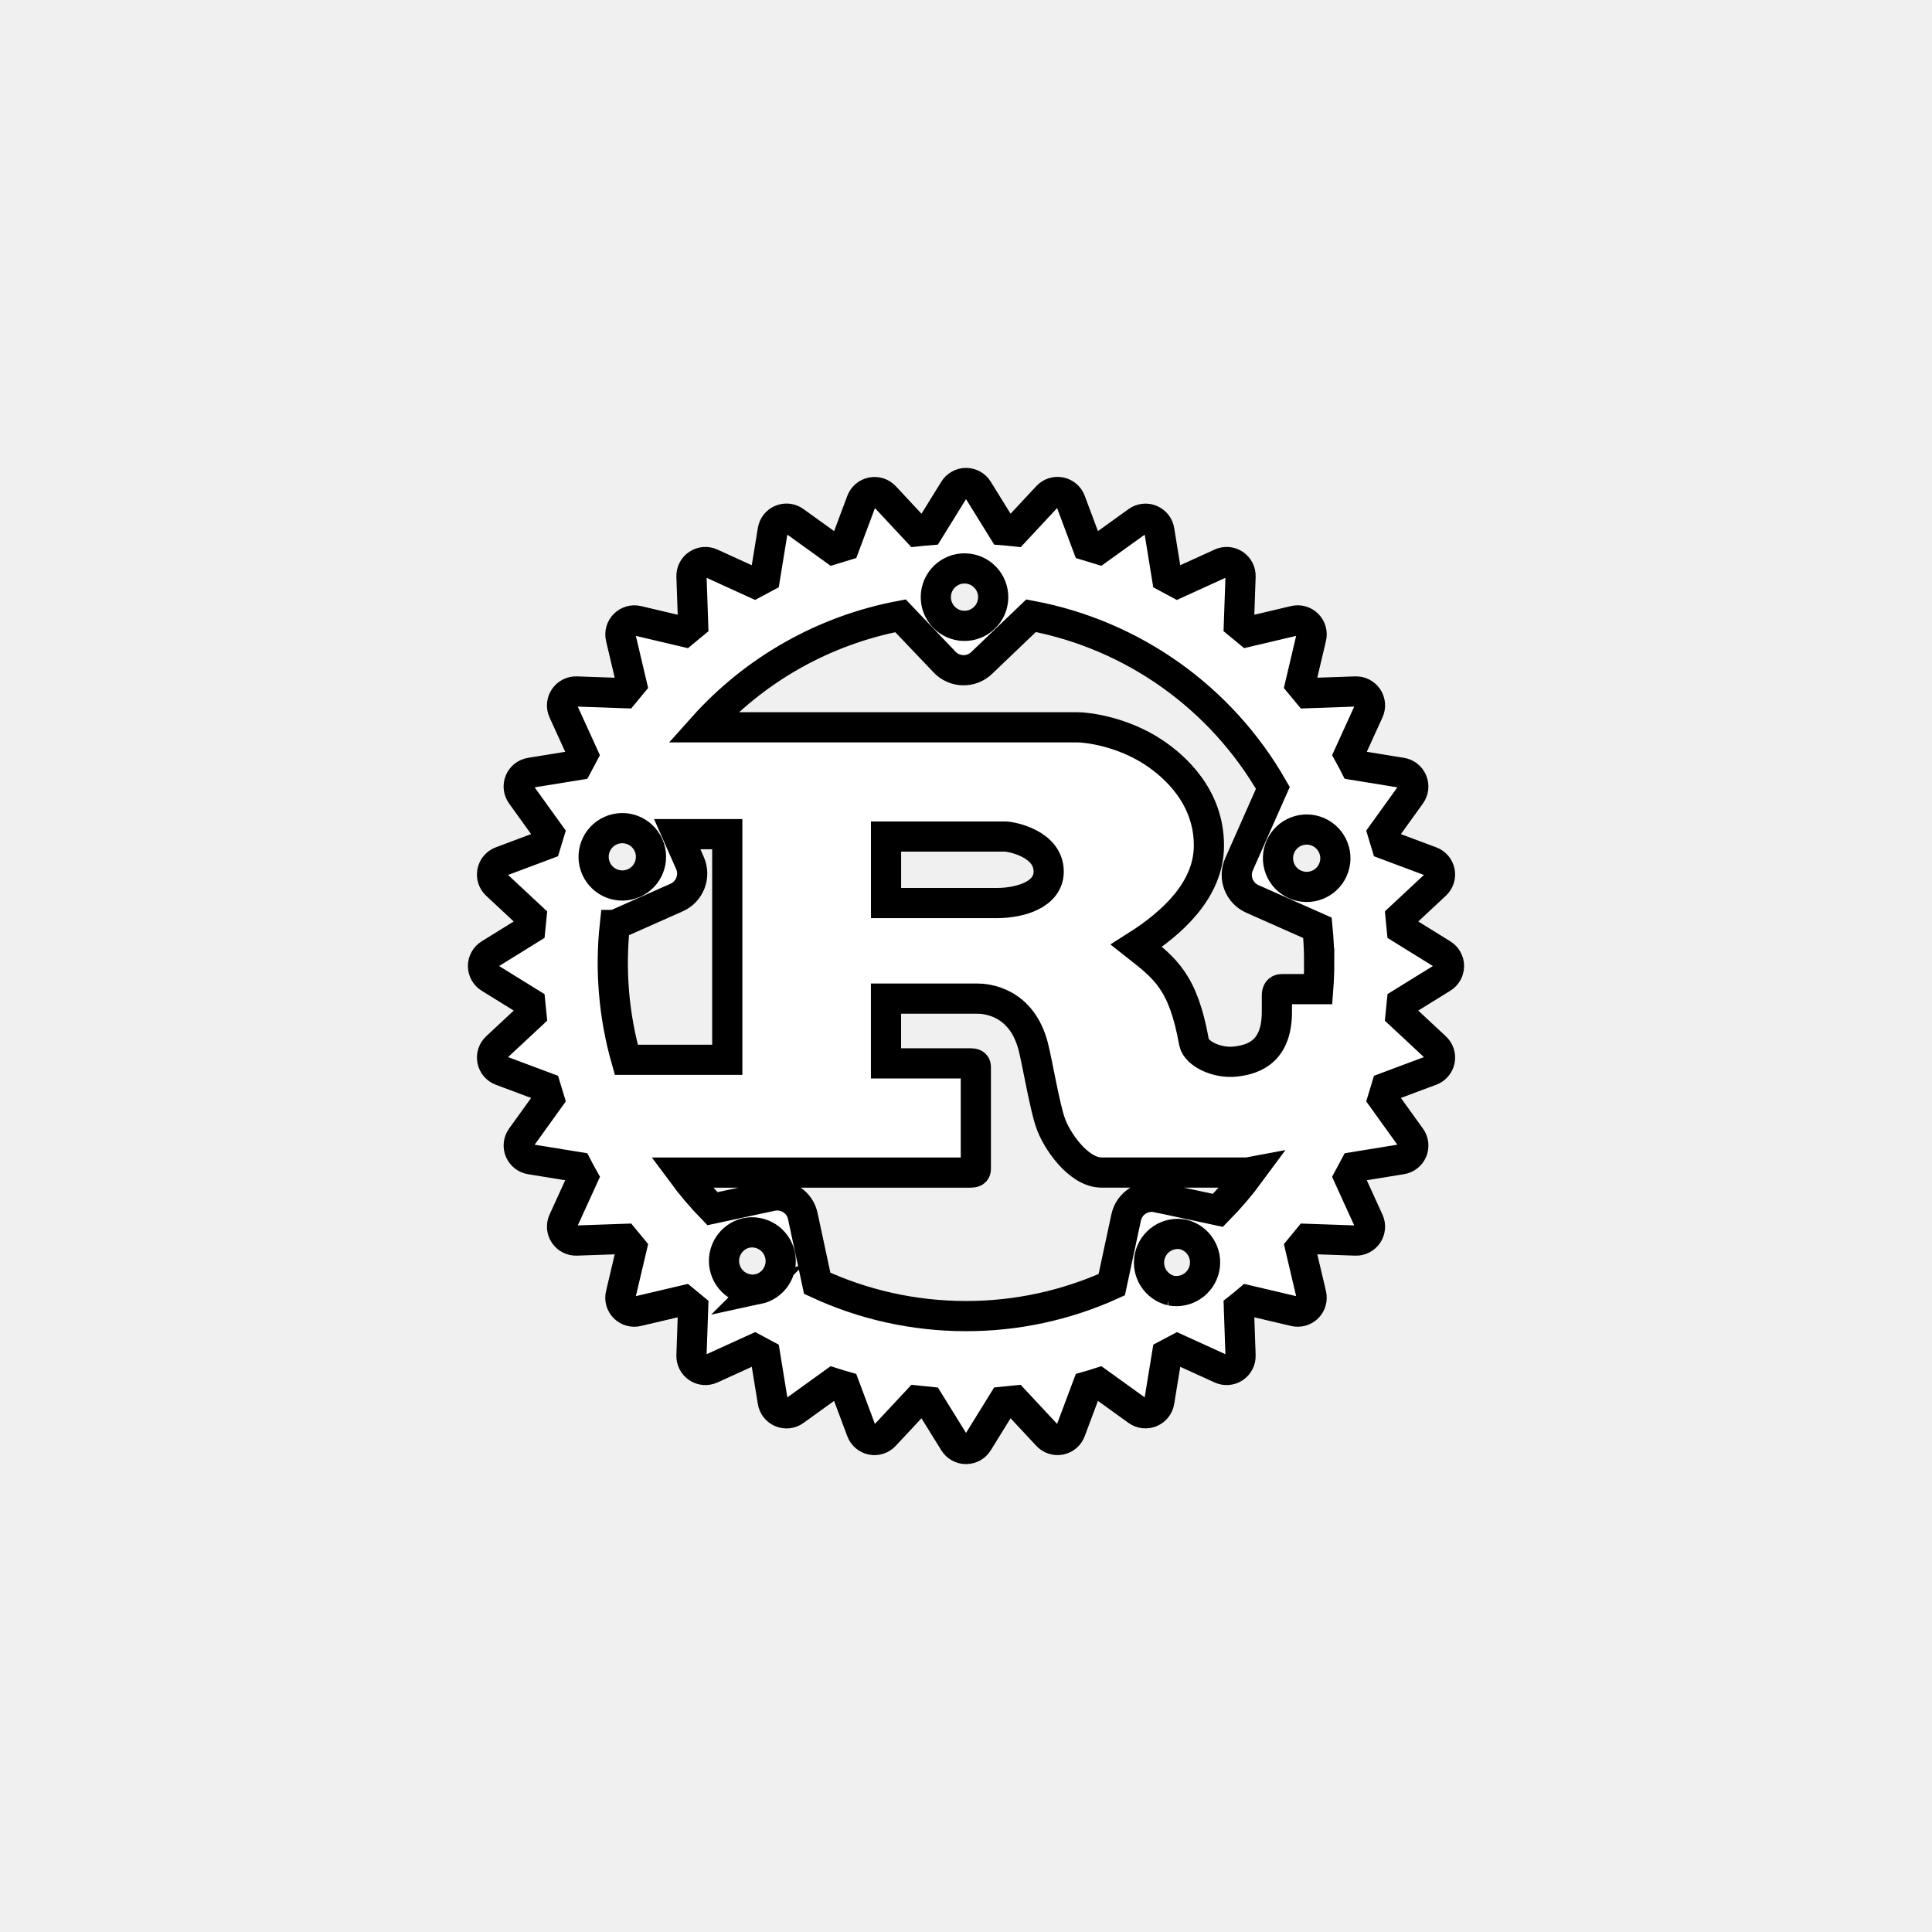
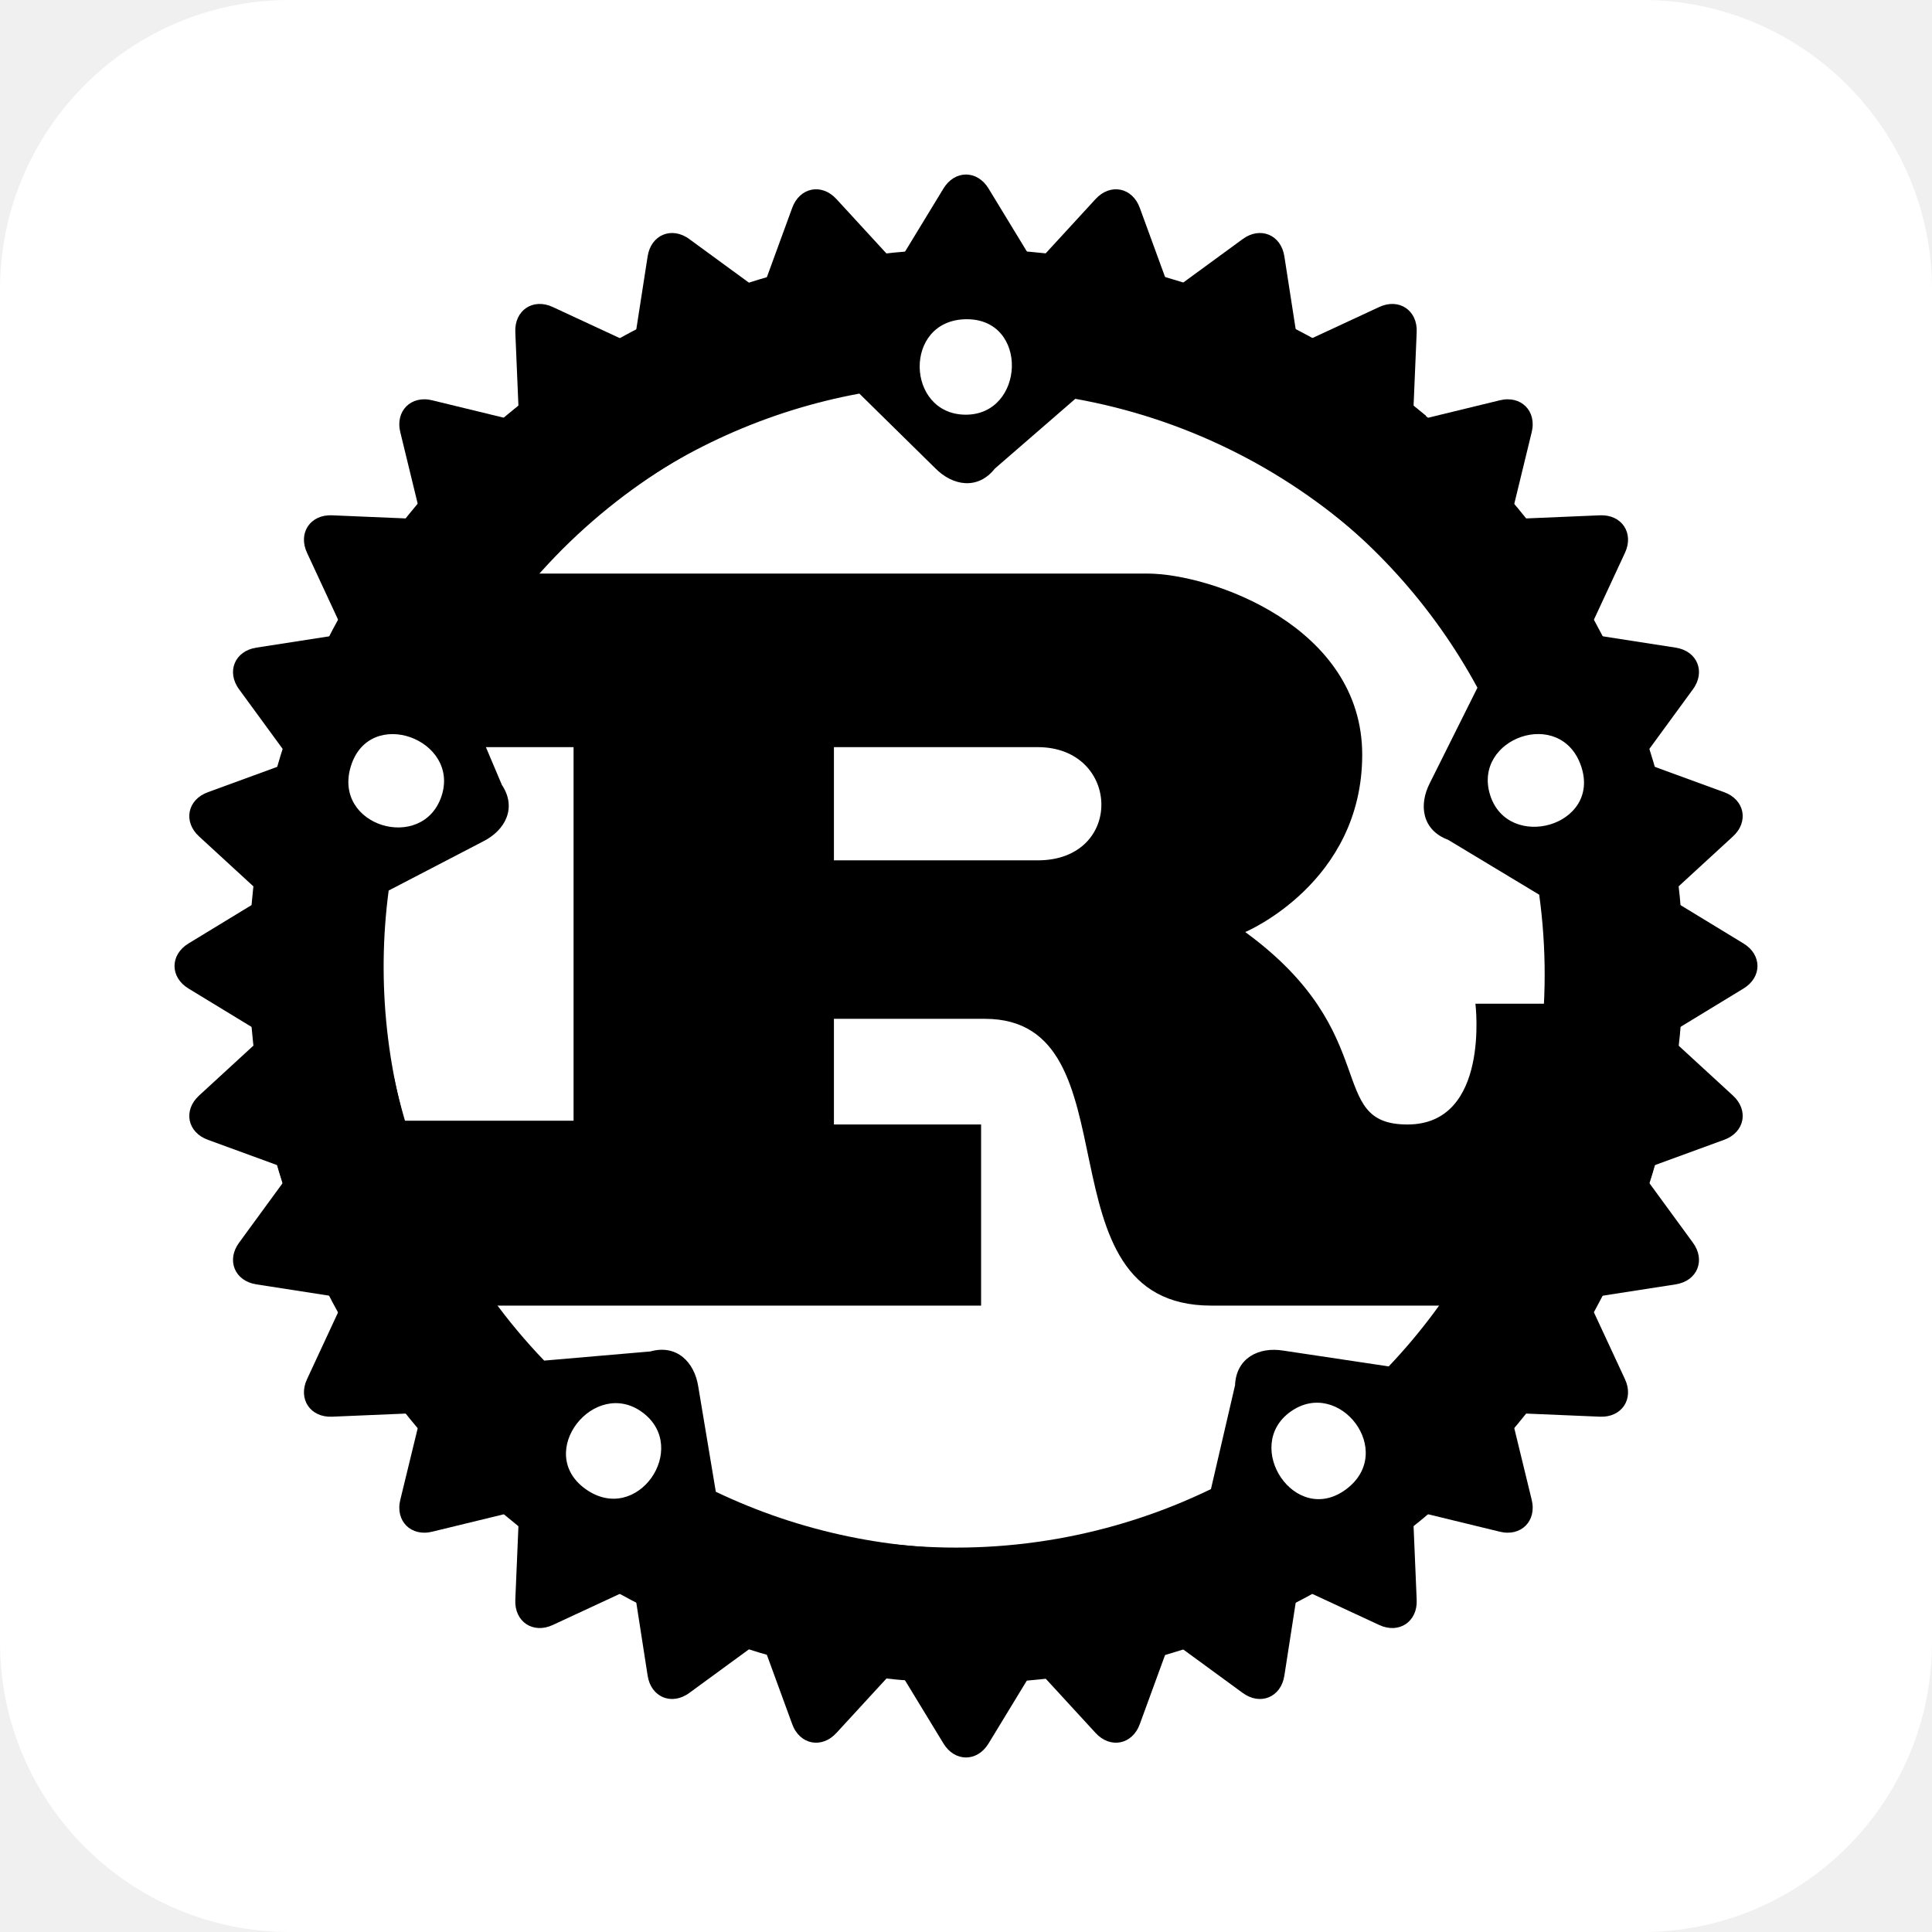
- <svg xmlns="http://www.w3.org/2000/svg" width="800px" height="800px" viewBox="0 0 64 64" fill="none" stroke="#000000">
-   <g id="SVGRepo_bgCarrier" stroke-width="0" />
-   <g id="SVGRepo_tracerCarrier" stroke-linecap="round" stroke-linejoin="round" />
-   <g id="SVGRepo_iconCarrier">
-     <path d="m47.781 31.608-1.343-.832a18.57 18.57 0 0 0-.038-.391l1.154-1.077a.46.46 0 0 0-.153-.771l-1.476-.552a16.798 16.798 0 0 0-.115-.381l.92-1.279a.462.462 0 0 0-.3-.727l-1.557-.253c-.06-.118-.123-.234-.187-.35l.654-1.435a.46.46 0 0 0-.437-.654l-1.579.055a12.482 12.482 0 0 0-.25-.302l.363-1.539a.461.461 0 0 0-.556-.556l-1.538.362c-.1-.084-.2-.167-.303-.25l.055-1.578a.46.46 0 0 0-.654-.437l-1.435.654a16.712 16.712 0 0 0-.35-.188l-.253-1.556a.462.462 0 0 0-.726-.301l-1.28.92a14.31 14.31 0 0 0-.38-.115l-.552-1.476a.461.461 0 0 0-.771-.154l-1.077 1.156c-.13-.014-.26-.028-.391-.038l-.832-1.344a.462.462 0 0 0-.786 0l-.832 1.344c-.13.01-.261.024-.391.038l-1.077-1.155a.464.464 0 0 0-.771.153l-.552 1.476c-.128.037-.255.076-.38.116l-1.28-.921a.46.46 0 0 0-.727.3l-.254 1.557c-.117.061-.233.124-.35.188l-1.434-.654a.46.46 0 0 0-.654.436l.055 1.58c-.102.082-.203.165-.303.25l-1.538-.363a.464.464 0 0 0-.557.556l.363 1.539c-.085.1-.168.2-.25.302l-1.579-.055a.462.462 0 0 0-.437.654l.654 1.436c-.063.115-.126.231-.187.35l-1.556.252a.462.462 0 0 0-.301.727l.92 1.279c-.04.126-.078.253-.115.38l-1.476.553a.462.462 0 0 0-.153.771l1.155 1.077c-.015.13-.028.26-.039.391l-1.343.832a.462.462 0 0 0 0 .786l1.343.831c.011.131.024.262.039.392l-1.155 1.077a.462.462 0 0 0 .153.771l1.476.552c.037.128.076.255.116.38l-.921 1.28a.462.462 0 0 0 .301.726l1.556.253c.061.118.123.235.188.35l-.655 1.435a.462.462 0 0 0 .437.654l1.579-.055c.082.103.165.203.25.303l-.363 1.539a.46.46 0 0 0 .557.555l1.538-.362c.1.085.201.167.303.249l-.055 1.58a.461.461 0 0 0 .654.436l1.435-.654c.115.064.232.127.35.188l.253 1.555a.461.461 0 0 0 .727.302l1.279-.922c.126.04.253.08.38.116l.552 1.476a.46.46 0 0 0 .771.153l1.078-1.155c.13.015.26.028.391.04l.832 1.343a.463.463 0 0 0 .786 0l.831-1.344c.131-.011.262-.024.392-.039l1.077 1.155a.46.46 0 0 0 .77-.153l.553-1.476c.127-.036.254-.076.38-.116l1.28.922a.463.463 0 0 0 .726-.302l.254-1.556c.117-.06.233-.124.349-.187l1.435.654a.461.461 0 0 0 .654-.437l-.055-1.58c.102-.08.203-.163.303-.248l1.538.362a.46.46 0 0 0 .556-.555l-.362-1.539c.084-.1.167-.2.249-.303l1.58.055a.46.46 0 0 0 .436-.654l-.654-1.435c.064-.115.126-.232.187-.35l1.556-.253a.46.46 0 0 0 .301-.726l-.92-1.28a17.5 17.5 0 0 0 .115-.38l1.476-.552a.46.46 0 0 0 .153-.771l-1.155-1.077c.014-.13.027-.261.039-.392l1.343-.831a.462.462 0 0 0 0-.786zM38.79 42.752a.952.952 0 0 1 .399-1.861.952.952 0 0 1-.4 1.861zm-.457-3.087a.866.866 0 0 0-1.028.666l-.477 2.226A11.649 11.649 0 0 1 32 43.597c-1.76 0-3.43-.39-4.929-1.087l-.477-2.225a.866.866 0 0 0-1.028-.667l-1.965.422a11.68 11.68 0 0 1-1.016-1.197h9.561c.108 0 .18-.02.18-.118v-3.382c0-.099-.072-.118-.18-.118H29.35V33.08h3.024c.276 0 1.476.079 1.86 1.613.12.471.384 2.006.564 2.497.18.551.912 1.652 1.692 1.652h4.764a.977.977 0 0 0 .173-.017c-.33.449-.693.874-1.083 1.27l-2.01-.431zm-13.223 3.04a.952.952 0 0 1-.399-1.861.95.95 0 0 1 .398 1.862zm-3.627-14.707a.95.95 0 1 1-1.737.771.95.95 0 1 1 1.737-.771zm-1.115 2.643 2.047-.91a.868.868 0 0 0 .44-1.145l-.421-.953h1.658v7.474h-3.345a11.714 11.714 0 0 1-.38-4.466zm8.983-.726v-2.203h3.948c.204 0 1.44.236 1.44 1.16 0 .767-.948 1.043-1.728 1.043h-3.66zM43.7 31.898c0 .292-.011.581-.033.868h-1.2c-.12 0-.168.08-.168.197v.551c0 1.298-.732 1.58-1.373 1.652-.61.068-1.288-.256-1.371-.63-.36-2.025-.96-2.458-1.908-3.206 1.176-.746 2.4-1.848 2.4-3.323 0-1.593-1.092-2.596-1.836-3.088-1.044-.688-2.2-.826-2.512-.826H23.285a11.684 11.684 0 0 1 6.545-3.694l1.463 1.535c.331.346.88.36 1.225.028l1.638-1.566a11.71 11.71 0 0 1 8.009 5.704l-1.121 2.532a.869.869 0 0 0 .44 1.145l2.159.958c.037.383.056.77.056 1.163zM31.294 19.093a.95.95 0 0 1 1.344.031.952.952 0 0 1-.032 1.346.949.949 0 0 1-1.343-.032.953.953 0 0 1 .031-1.345zm11.123 8.951a.95.95 0 1 1 1.737.772.95.95 0 1 1-1.737-.772z" fill="#ffffff" />
+ <svg xmlns="http://www.w3.org/2000/svg" xmlns:xlink="http://www.w3.org/1999/xlink" aria-label="Rust" role="img" viewBox="0 0 512 512">
+   <rect width="512" height="512" rx="15%" fill="#ffffff" />
+   <g transform="translate(256 256)">
+     <g id="d">
+       <g id="c">
+         <g id="b">
+           <path id="a" d="M20-183 6-206c-3-5-9-5-12 0l-14 23m0 366 14 23c3 5 9 5 12 0l14-23" />
+           <use xlink:href="#a" transform="rotate(11.25)" />
+         </g>
+         <use xlink:href="#b" transform="rotate(22.5)" />
+       </g>
+       <use xlink:href="#c" transform="rotate(45)" />
+     </g>
+     <use xlink:href="#d" transform="rotate(90)" />
+     <g id="f">
+       <path id="e" d="M-101-161a190 190 0 00-76 230l32-16a154 154 0 01-8-73l25-13c6-3 9-9 5-15l-11-26a155 155 0 0159-61m-88 82c5-16 29-7 24 8s-29 8-24-8" />
+       <use xlink:href="#e" transform="rotate(72)" />
+     </g>
+     <use xlink:href="#f" transform="rotate(144)" />
+     <use xlink:href="#e" transform="rotate(-72)" />
+     <path d="M135 10s4 32-18 32-6-24-43-51c0 0 31-13 31-47s-40-48-57-48h-187v46h35v99h-52v49h160v-48h-39v-28h40c41 0 13 76 60 76h99v-80m-199-38v-30h54c22 0 23 30 0 30" />
  </g>
</svg>
